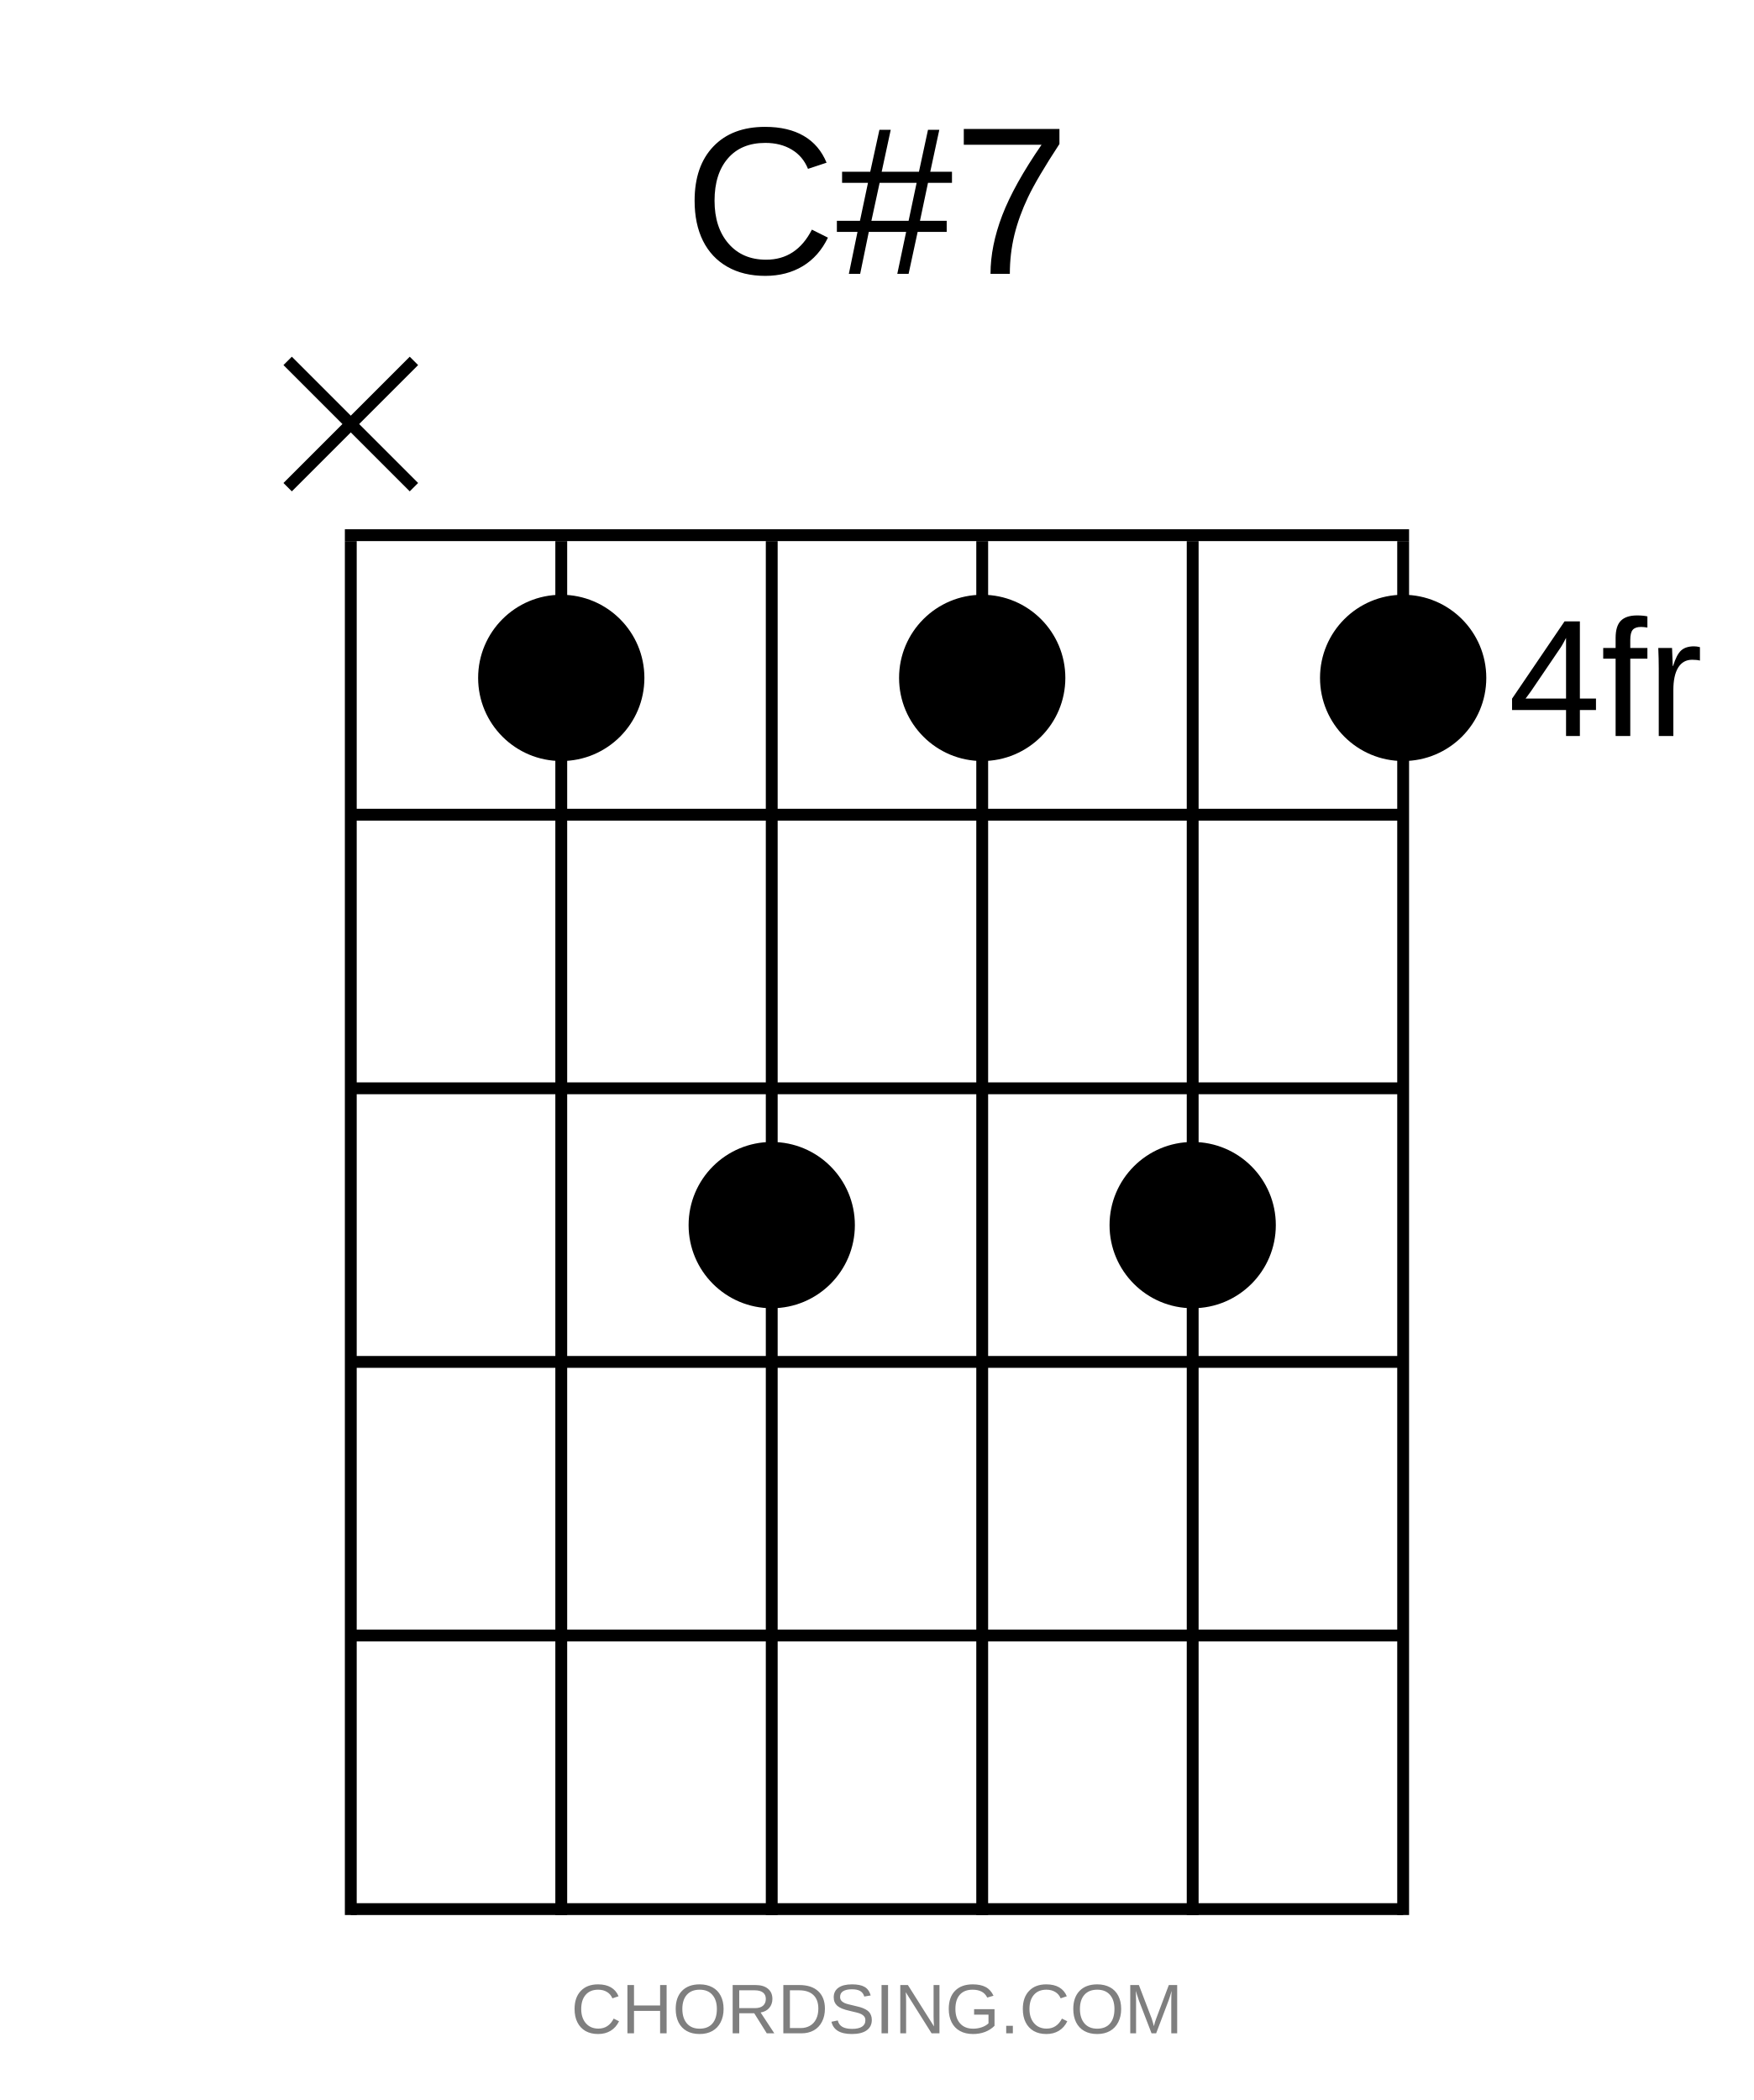
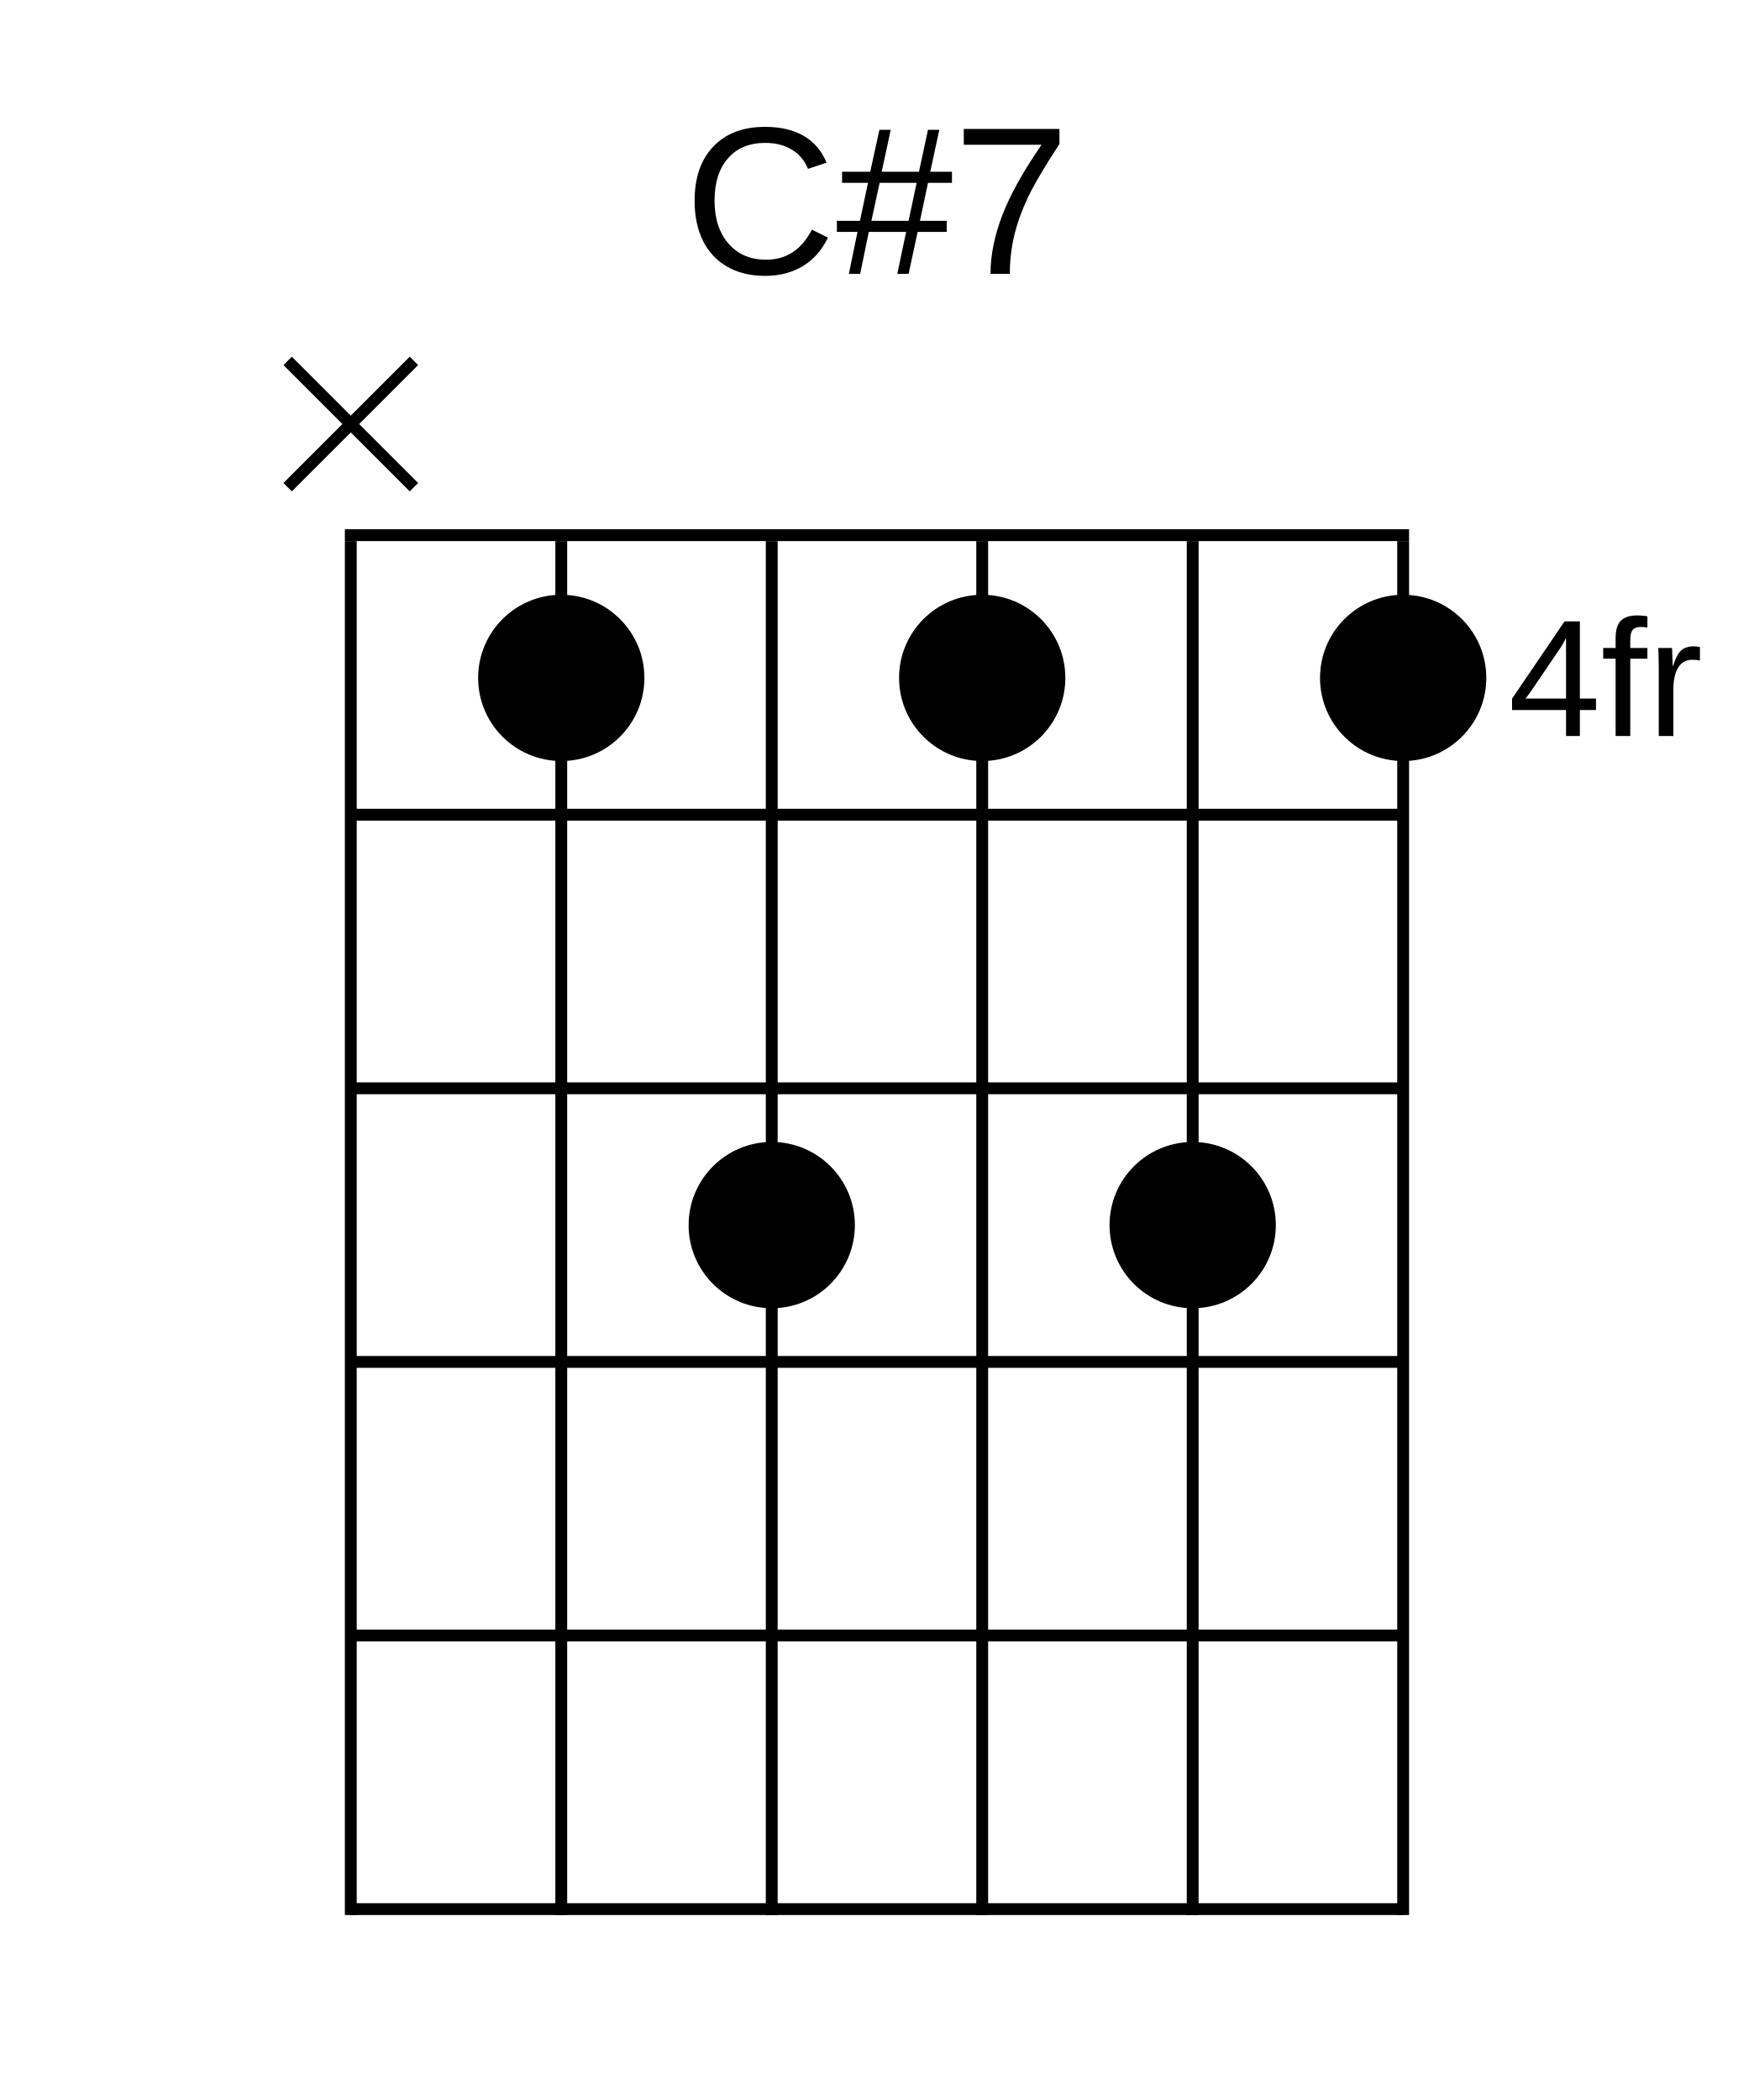
<svg xmlns="http://www.w3.org/2000/svg" version="1.1" preserveAspectRatio="xMidYMid meet" viewBox="0 0 400 478.943">
  <rect width="100%" height="100%" fill="rgba(255, 255, 255, 1)" />
  <text x="200" y="0.051" font-family="Arial, &quot;Helvetica Neue&quot;, Helvetica, sans-serif" font-size="48" text-anchor="middle" fill="#000000" class="title">
    <tspan dy="62.4" x="200">C#7</tspan>
  </text>
  <line x1="65.6" y1="82.307" x2="94.4" y2="111.107" stroke-width="2.7" stroke="#000000" />
  <line x1="65.6" y1="111.107" x2="94.4" y2="82.307" stroke-width="2.7" stroke="#000000" />
  <line x1="78.65" y1="122.057" x2="321.35" y2="122.057" stroke-width="2.7" stroke="#000000" />
  <text x="343.96" y="118.458" font-family="Arial, &quot;Helvetica Neue&quot;, Helvetica, sans-serif" font-size="38" text-anchor="left" fill="#000000" class="fret-position">
    <tspan dy="49.4" x="343.96">4fr</tspan>
  </text>
  <line x1="80" y1="185.807" x2="320" y2="185.807" stroke-width="2.7" stroke="#000000" />
  <line x1="80" y1="248.207" x2="320" y2="248.207" stroke-width="2.7" stroke="#000000" />
  <line x1="80" y1="310.607" x2="320" y2="310.607" stroke-width="2.7" stroke="#000000" />
  <line x1="80" y1="373.007" x2="320" y2="373.007" stroke-width="2.7" stroke="#000000" />
  <line x1="80" y1="435.407" x2="320" y2="435.407" stroke-width="2.7" stroke="#000000" />
  <line x1="80" y1="123.407" x2="80" y2="436.757" stroke-width="2.7" stroke="#000000" />
  <line x1="128" y1="123.407" x2="128" y2="436.757" stroke-width="2.7" stroke="#000000" />
  <line x1="176" y1="123.407" x2="176" y2="436.757" stroke-width="2.7" stroke="#000000" />
  <line x1="224" y1="123.407" x2="224" y2="436.757" stroke-width="2.7" stroke="#000000" />
  <line x1="272" y1="123.407" x2="272" y2="436.757" stroke-width="2.7" stroke="#000000" />
  <line x1="320" y1="123.407" x2="320" y2="436.757" stroke-width="2.7" stroke="#000000" />
  <circle r="18.96" cx="128" cy="154.607" fill="#000000" stroke-width="0" stroke="#000000" class="finger finger-string-1 finger-fret-0 finger-string-1-fret-0 finger-circle" />
  <circle r="18.96" cx="224" cy="154.607" fill="#000000" stroke-width="0" stroke="#000000" class="finger finger-string-3 finger-fret-0 finger-string-3-fret-0 finger-circle" />
  <circle r="18.96" cx="320" cy="154.607" fill="#000000" stroke-width="0" stroke="#000000" class="finger finger-string-5 finger-fret-0 finger-string-5-fret-0 finger-circle" />
  <circle r="18.96" cx="176" cy="279.407" fill="#000000" stroke-width="0" stroke="#000000" class="finger finger-string-2 finger-fret-2 finger-string-2-fret-2 finger-circle" />
  <circle r="18.96" cx="272" cy="279.407" fill="#000000" stroke-width="0" stroke="#000000" class="finger finger-string-4 finger-fret-2 finger-string-4-fret-2 finger-circle" />
  <text x="80" y="447.887" font-family="Arial, &quot;Helvetica Neue&quot;, Helvetica, sans-serif" font-size="28" text-anchor="middle" dominant-baseline="central" fill="#000000" class="tuning tuning-0" />
  <text x="128" y="447.887" font-family="Arial, &quot;Helvetica Neue&quot;, Helvetica, sans-serif" font-size="28" text-anchor="middle" dominant-baseline="central" fill="#000000" class="tuning tuning-1" />
  <text x="176" y="447.887" font-family="Arial, &quot;Helvetica Neue&quot;, Helvetica, sans-serif" font-size="28" text-anchor="middle" dominant-baseline="central" fill="#000000" class="tuning tuning-2" />
  <text x="224" y="447.887" font-family="Arial, &quot;Helvetica Neue&quot;, Helvetica, sans-serif" font-size="28" text-anchor="middle" dominant-baseline="central" fill="#000000" class="tuning tuning-3" />
  <text x="272" y="447.887" font-family="Arial, &quot;Helvetica Neue&quot;, Helvetica, sans-serif" font-size="28" text-anchor="middle" dominant-baseline="central" fill="#000000" class="tuning tuning-4" />
  <text x="320" y="447.887" font-family="Arial, &quot;Helvetica Neue&quot;, Helvetica, sans-serif" font-size="28" text-anchor="middle" dominant-baseline="central" fill="#000000" class="tuning tuning-5" />
  <text x="200" y="442.938" font-family="Arial, &quot;Helvetica Neue&quot;, Helvetica, sans-serif" font-size="16" text-anchor="middle" fill="rgba(0, 0, 0, 0.5)" class="watermark">
-     <tspan dy="20.8" x="200">CHORDSING.COM</tspan>
+     <tspan dy="20.8" x="200" />
  </text>
  <circle r="0" cx="0" cy="0" fill="none" stroke-width="0" stroke="transparent" class="top-left" />
  <circle r="0" cx="400" cy="0" fill="none" stroke-width="0" stroke="transparent" class="top-right" />
</svg>
